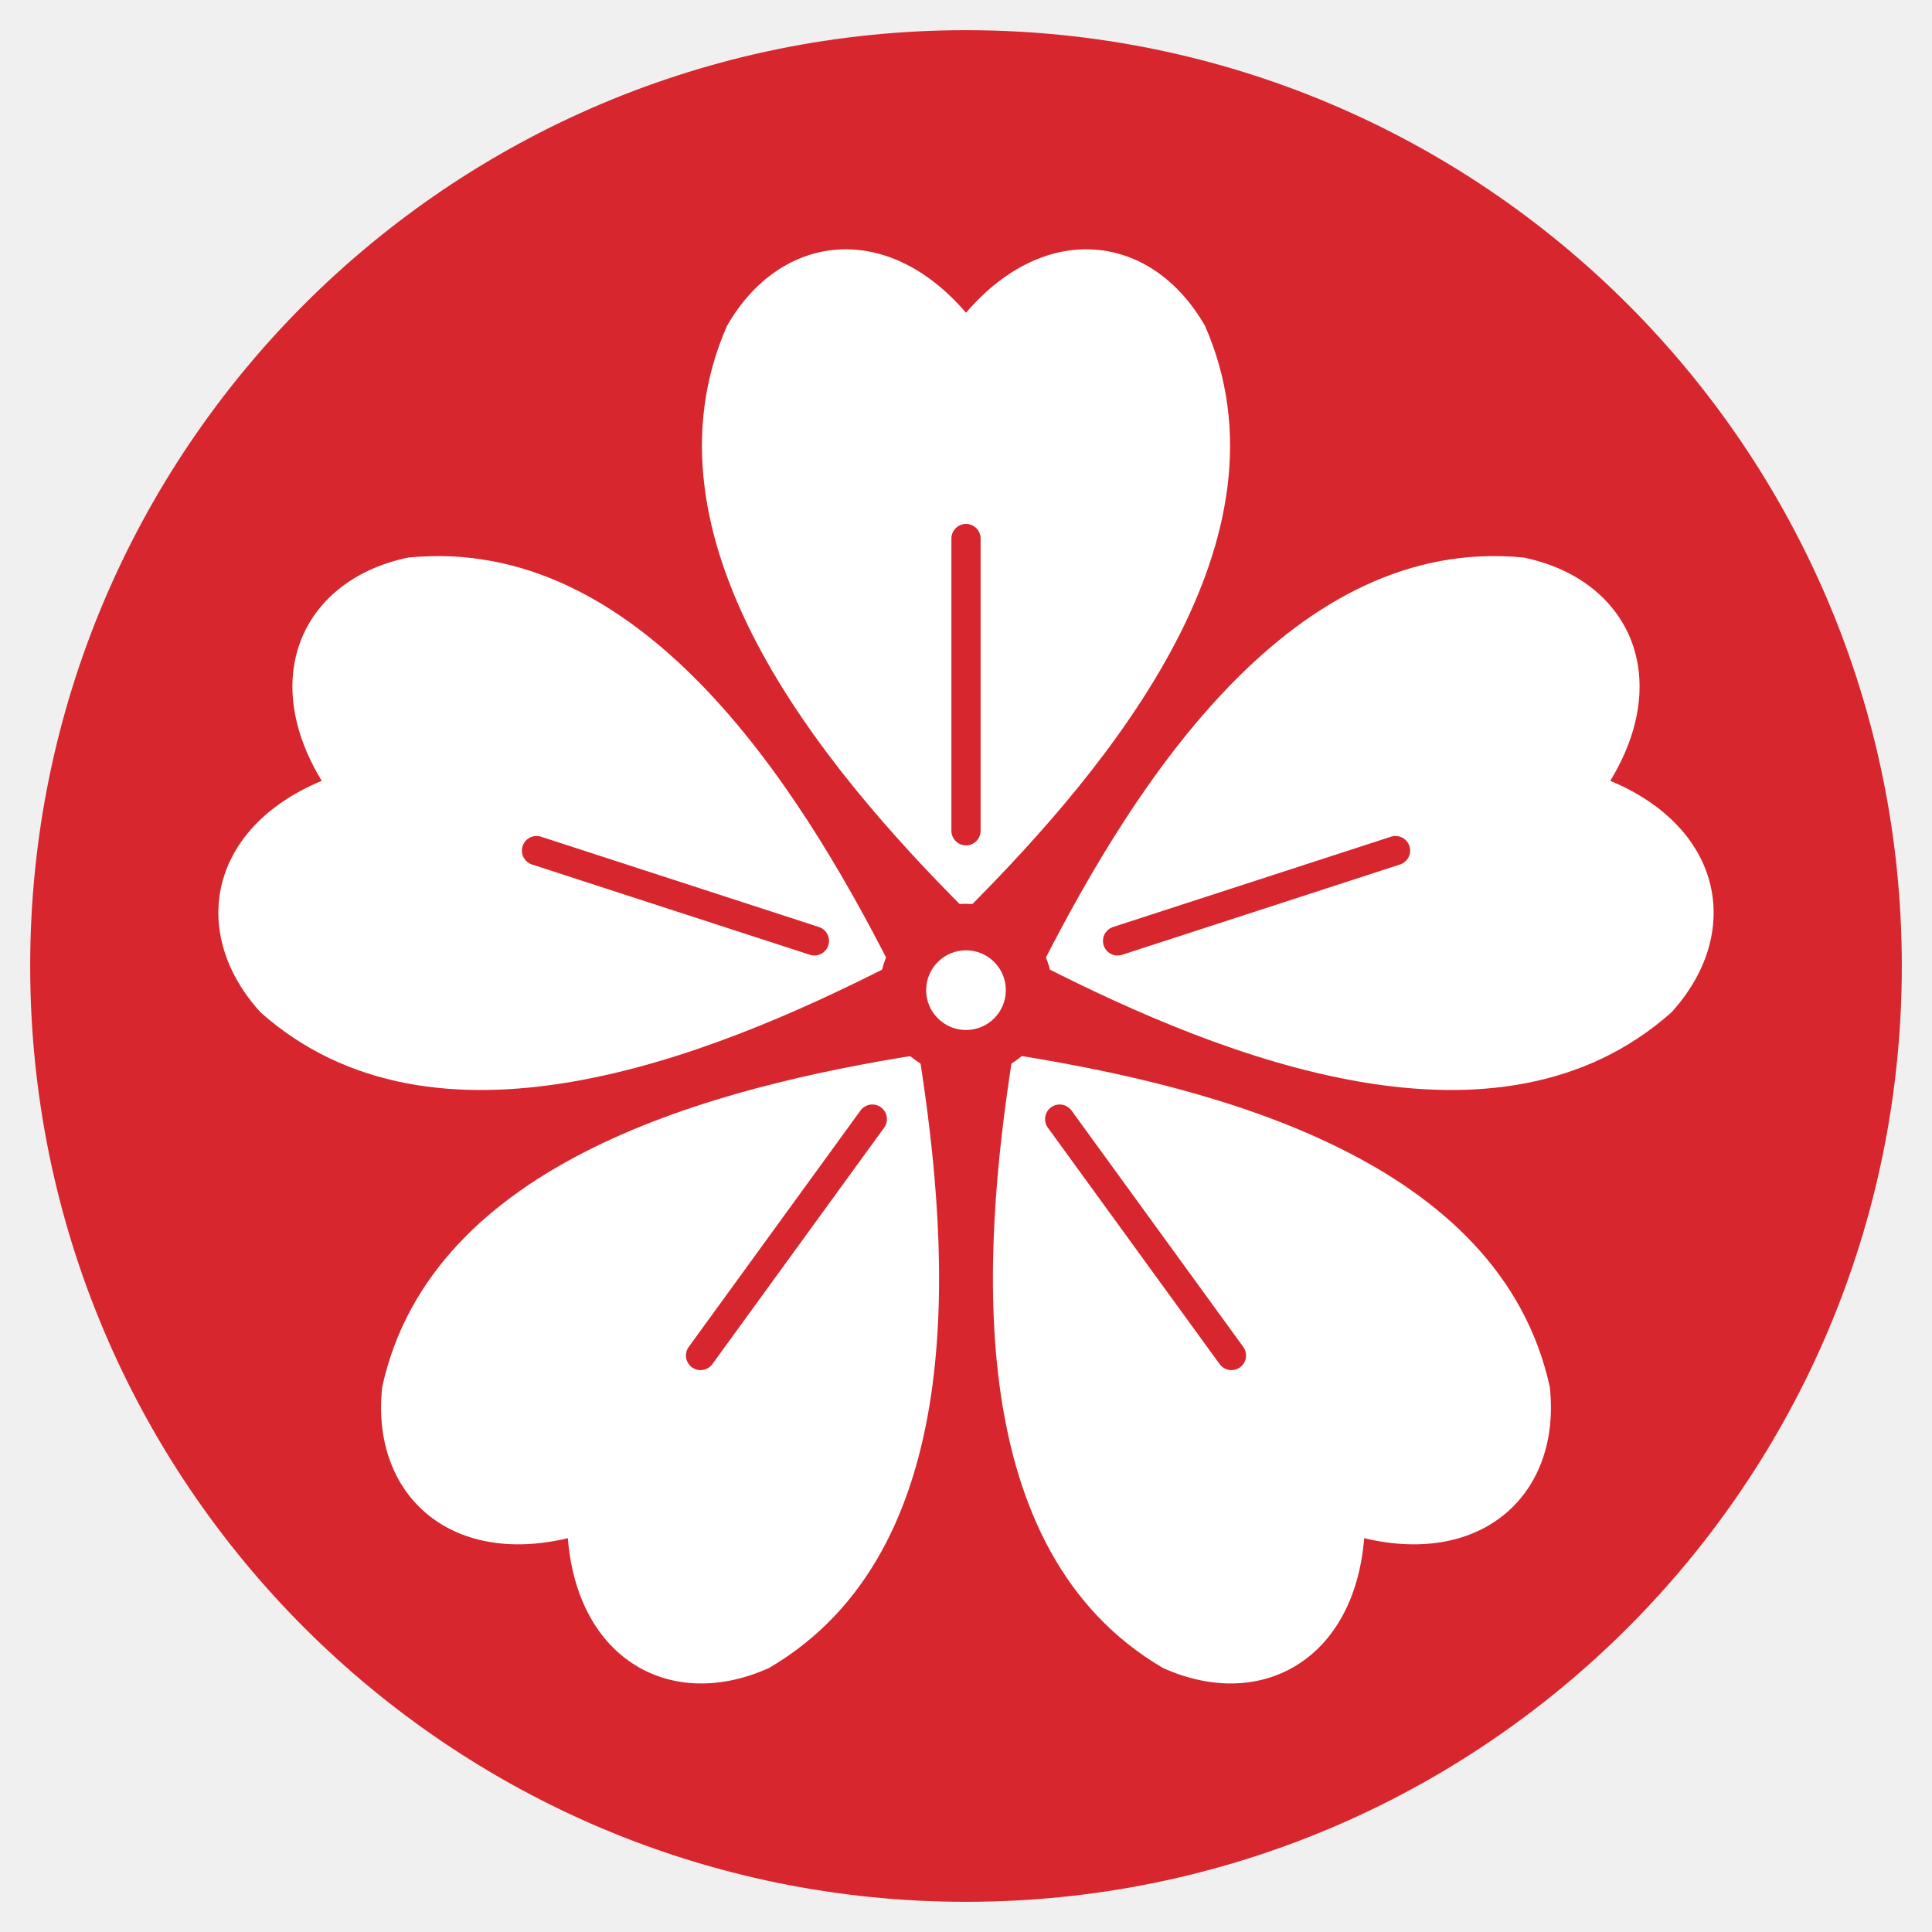
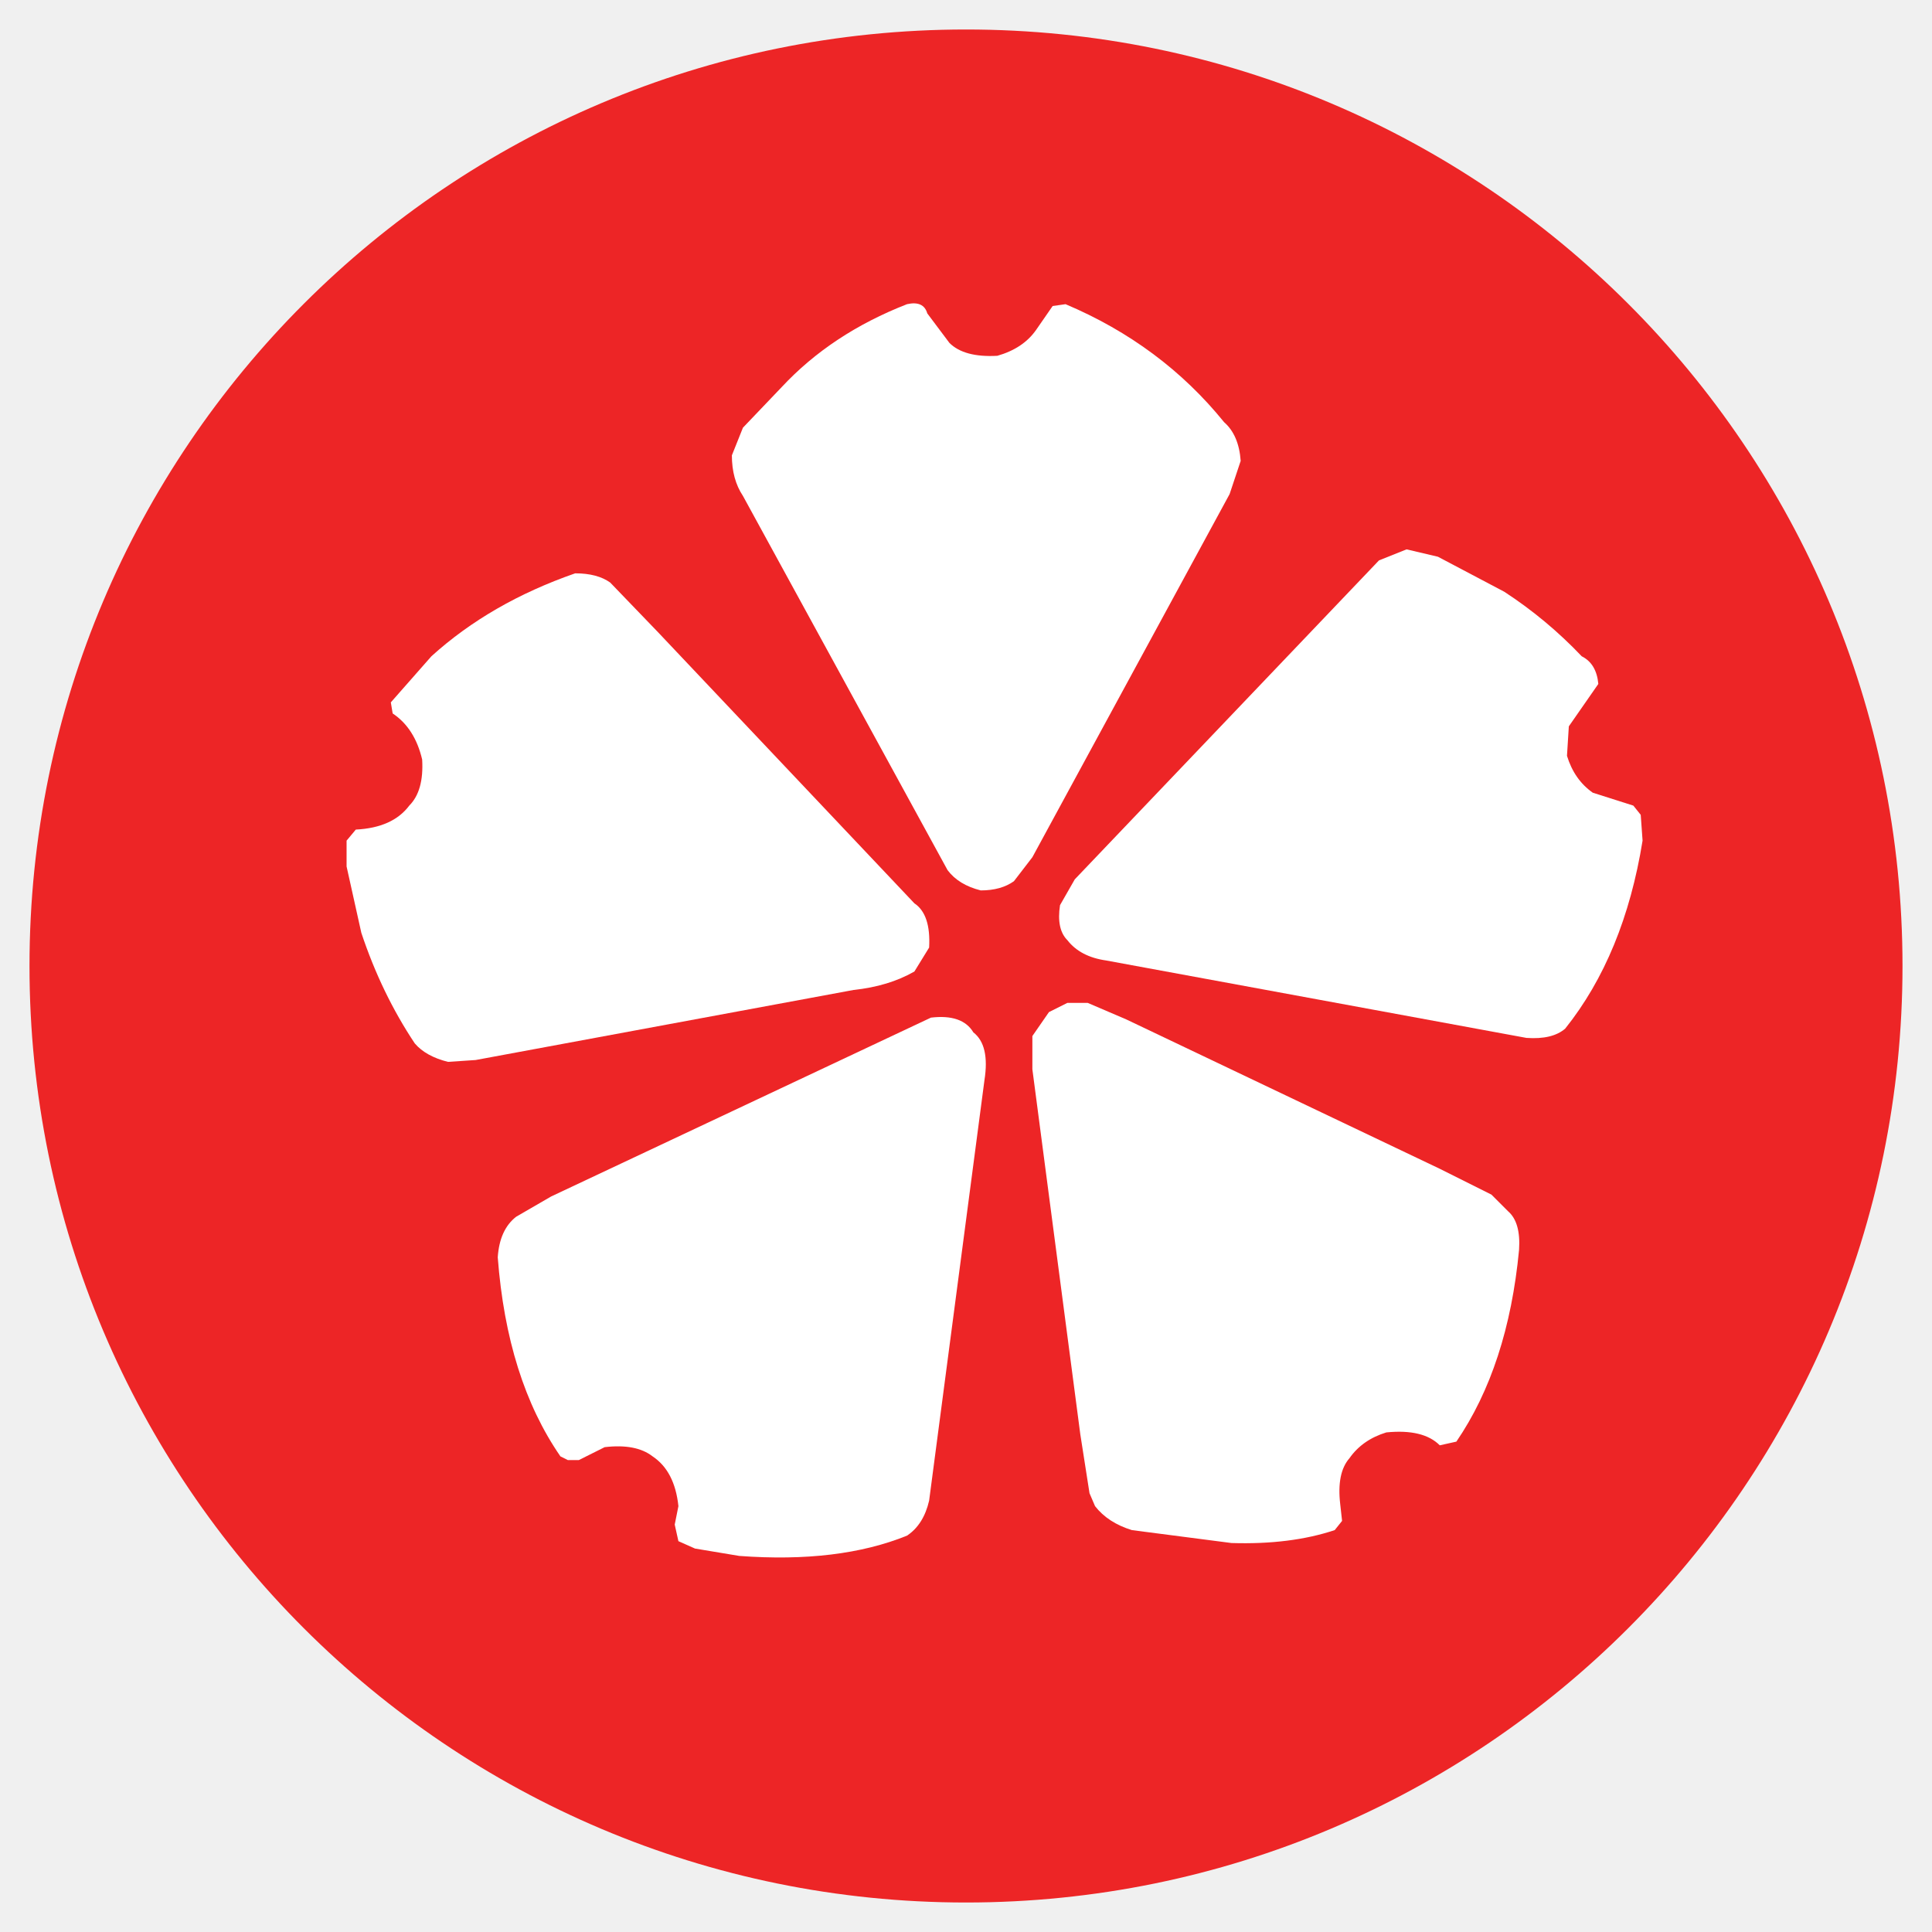
- <svg xmlns="http://www.w3.org/2000/svg" viewBox="-64 -64 128 128" width="128" height="128">
-   <circle r="62" fill="#D7262D" />
-   <g transform="translate(0 1.6) scale(0.88)">
-     <g fill="#fff">
-       <path id="p" d="M0 -6 C-11 -17 -25 -34 -18 -50 C-14 -57 -6 -58 0 -51 C6 -58 14 -57 18 -50 C25 -34 11 -17 0 -6 Z" />
-       <use href="#p" transform="rotate(72)" />
-       <use href="#p" transform="rotate(144)" />
-       <use href="#p" transform="rotate(216)" />
-       <use href="#p" transform="rotate(288)" />
-     </g>
-     <g stroke="#D7262D" stroke-width="2.2" stroke-linecap="round" fill="none">
-       <path d="M0 -12 L0 -34" />
-       <path d="M0 -12 L0 -34" transform="rotate(72)" />
-       <path d="M0 -12 L0 -34" transform="rotate(144)" />
-       <path d="M0 -12 L0 -34" transform="rotate(216)" />
-       <path d="M0 -12 L0 -34" transform="rotate(288)" />
-     </g>
-     <circle r="6.5" fill="#D7262D" />
-     <circle r="3" fill="#fff" />
-   </g>
+ <svg xmlns="http://www.w3.org/2000/svg" width="128" height="128" viewBox="0 0 1048 1048">
+   <circle cx="524" cy="524" r="508" fill="#ED2526" />
+   <path fill="#fff" d="M 492 165 Q 501 163 503 170 L 515 186 Q 523 194 541 193 Q 555 189 562 179 L 571 166 L 578 165 Q 630 187 664 229 Q 672 236 673 250 L 667 268 L 560 465 L 550 478 Q 543 483 532 483 Q 520 480 514 472 L 403 269 Q 397 260 397 247 L 403 232 L 424 210 Q 451 181 492 165 Z" />
+   <path fill="#fff" d="M 763 298 L 780 302 L 816 321 Q 839 336 858 356 Q 866 360 867 371 L 851 394 L 850 410 Q 854 423 864 430 L 886 437 L 890 442 L 891 456 Q 881 518 849 558 Q 842 564 828 563 L 600 521 Q 586 519 579 510 Q 573 504 575 491 L 583 477 L 748 304 L 763 298 Z" />
+   <path fill="#fff" d="M 312 311 Q 324 311 331 316 L 357 343 L 496 490 Q 505 496 504 514 L 496 527 Q 482 535 463 537 L 258 575 L 243 576 Q 231 573 225 566 Q 207 539 196 506 L 188 470 L 188 456 L 193 450 Q 213 449 222 437 Q 230 429 229 412 Q 225 395 213 387 L 212 381 L 234 356 Q 266 327 312 311 Z" />
+   <path fill="#fff" d="M 579 544 L 590 544 L 611 553 L 781 634 L 809 648 L 818 657 Q 825 663 824 678 Q 818 741 790 782 L 781 784 Q 772 775 752 777 Q 739 781 732 791 Q 725 799 727 816 L 728 825 L 724 830 Q 700 838 668 837 L 614 830 Q 601 826 594 817 L 591 810 L 586 778 L 560 580 L 560 562 L 569 549 L 579 544 Z" />
+   <path fill="#fff" d="M 505 552 Q 522 550 528 560 Q 537 567 534 586 L 504 814 Q 501 827 492 833 Q 455 848 401 844 L 377 840 L 368 836 L 366 827 L 368 817 Q 366 798 354 790 Q 345 783 328 785 L 314 792 L 308 792 L 304 790 Q 275 748 270 682 Q 271 667 280 660 L 299 649 L 505 552 Z" />
</svg>
